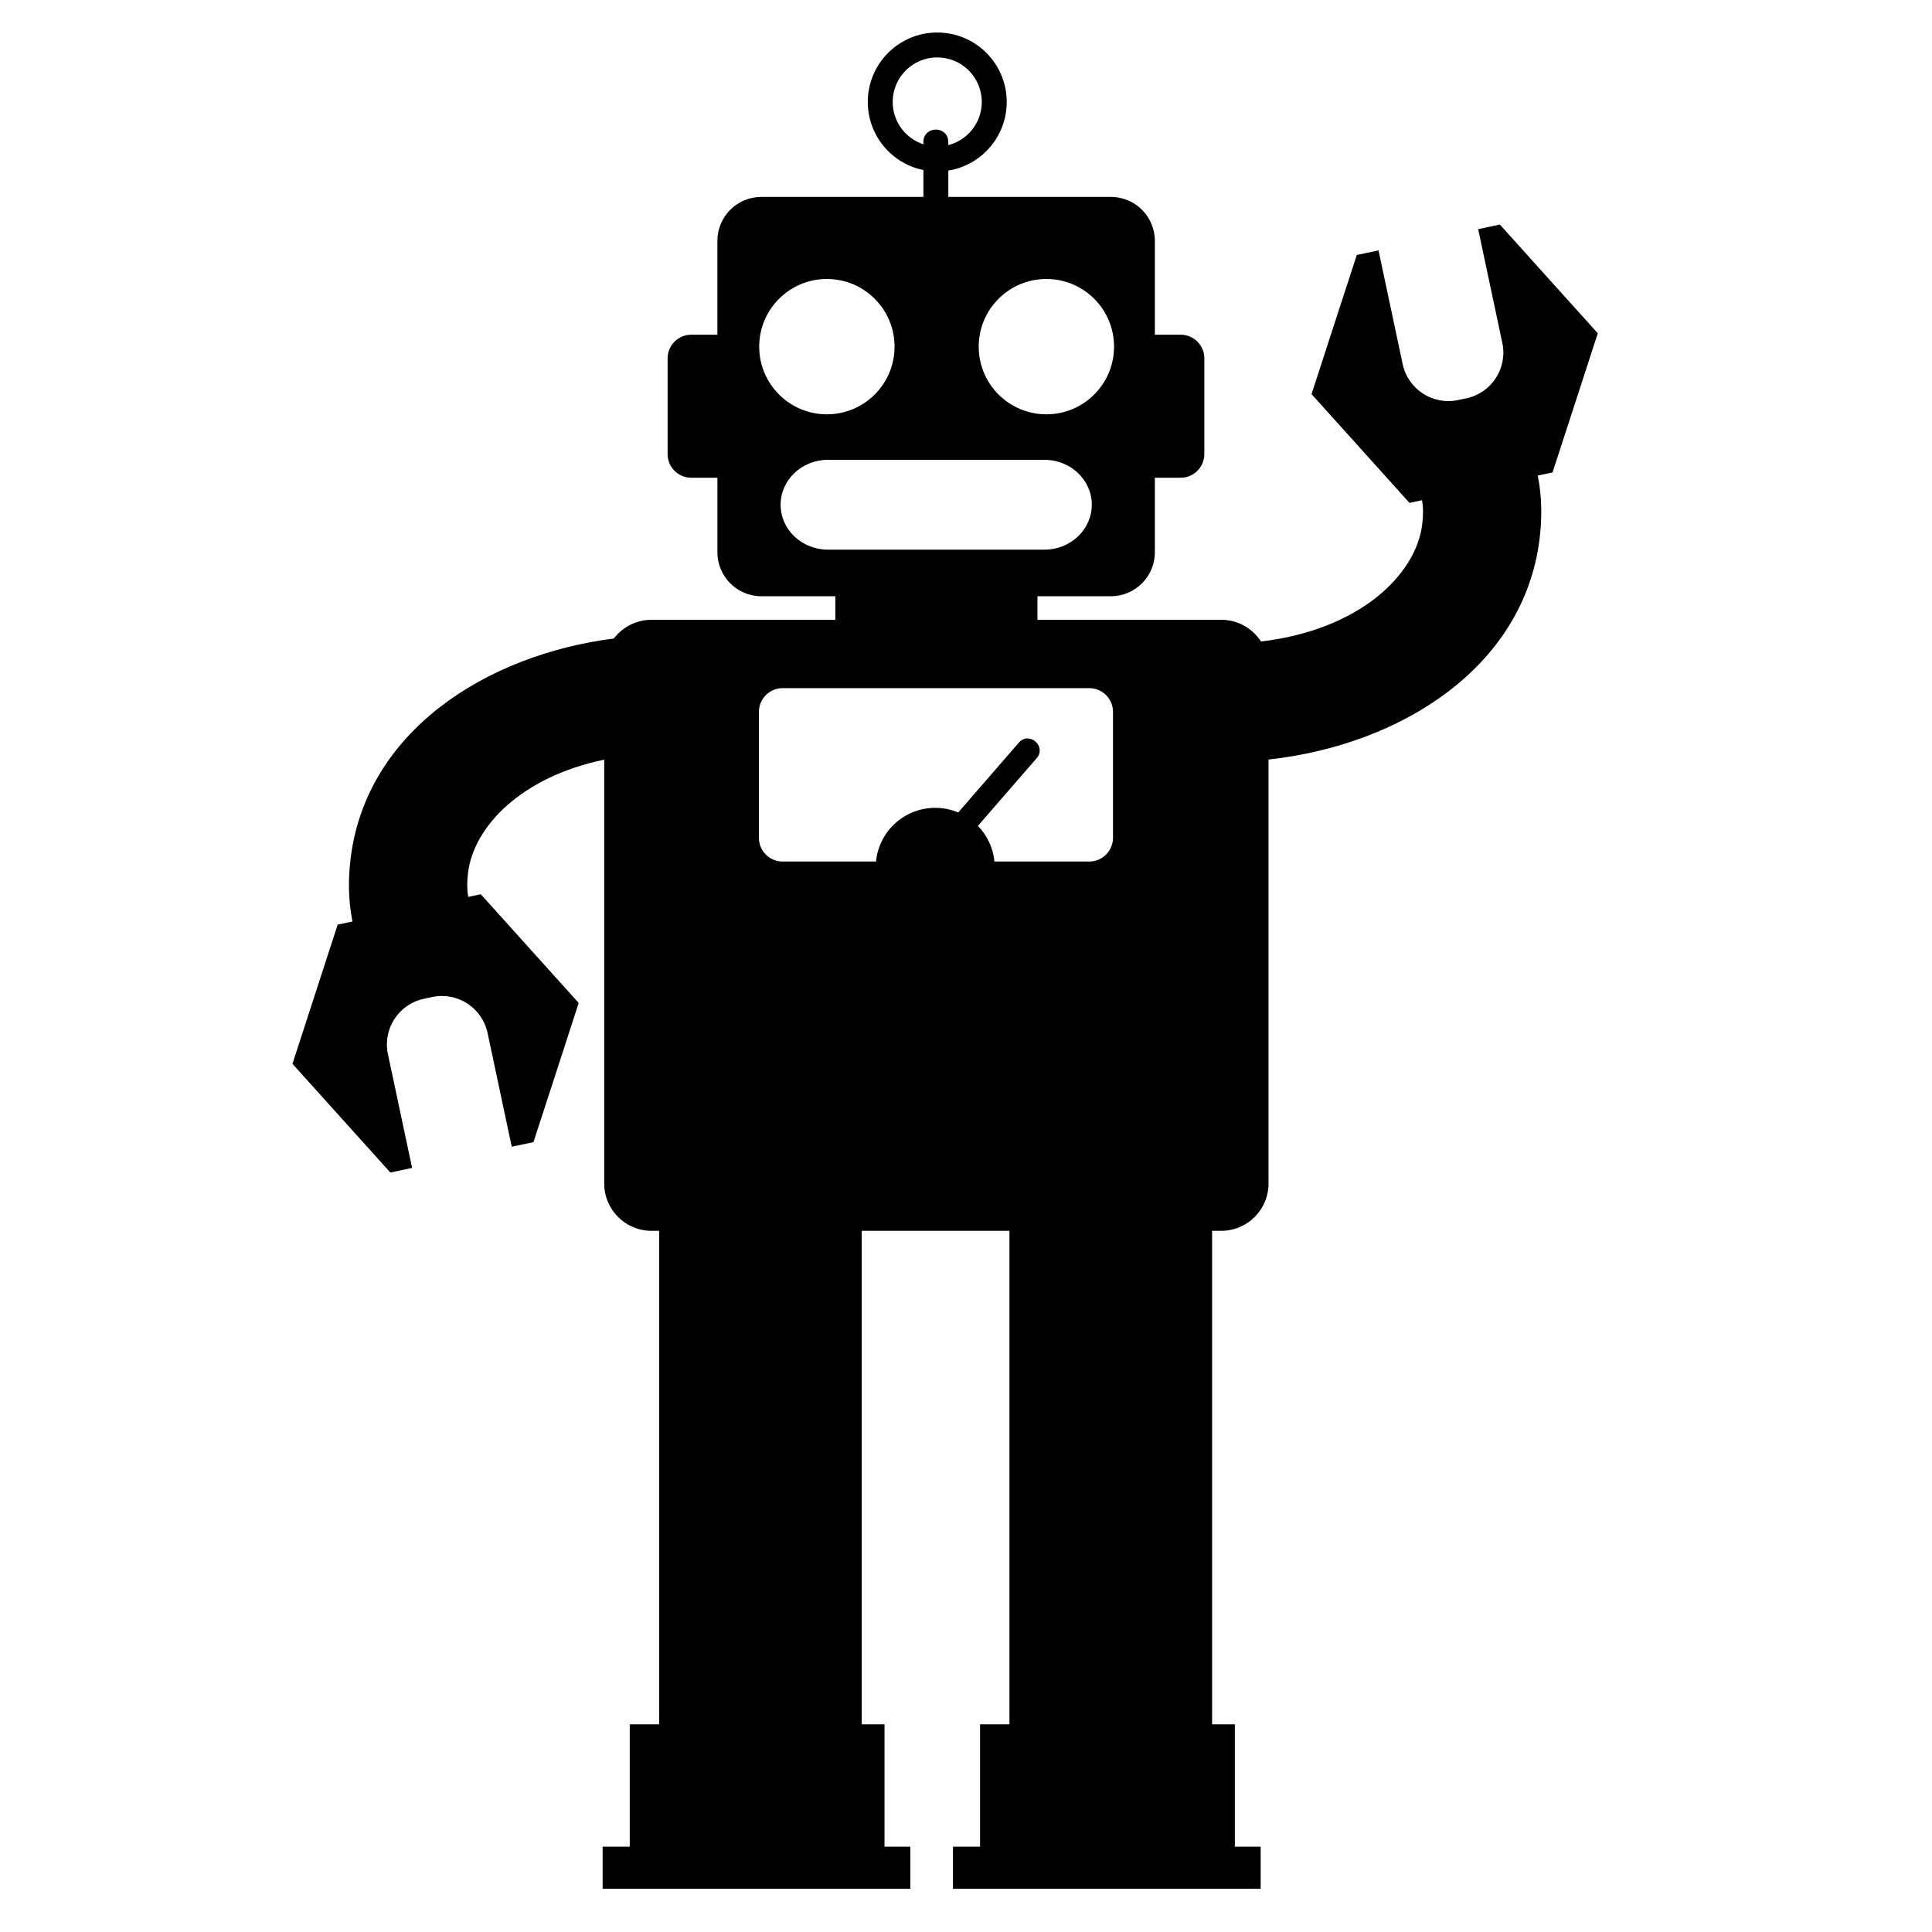
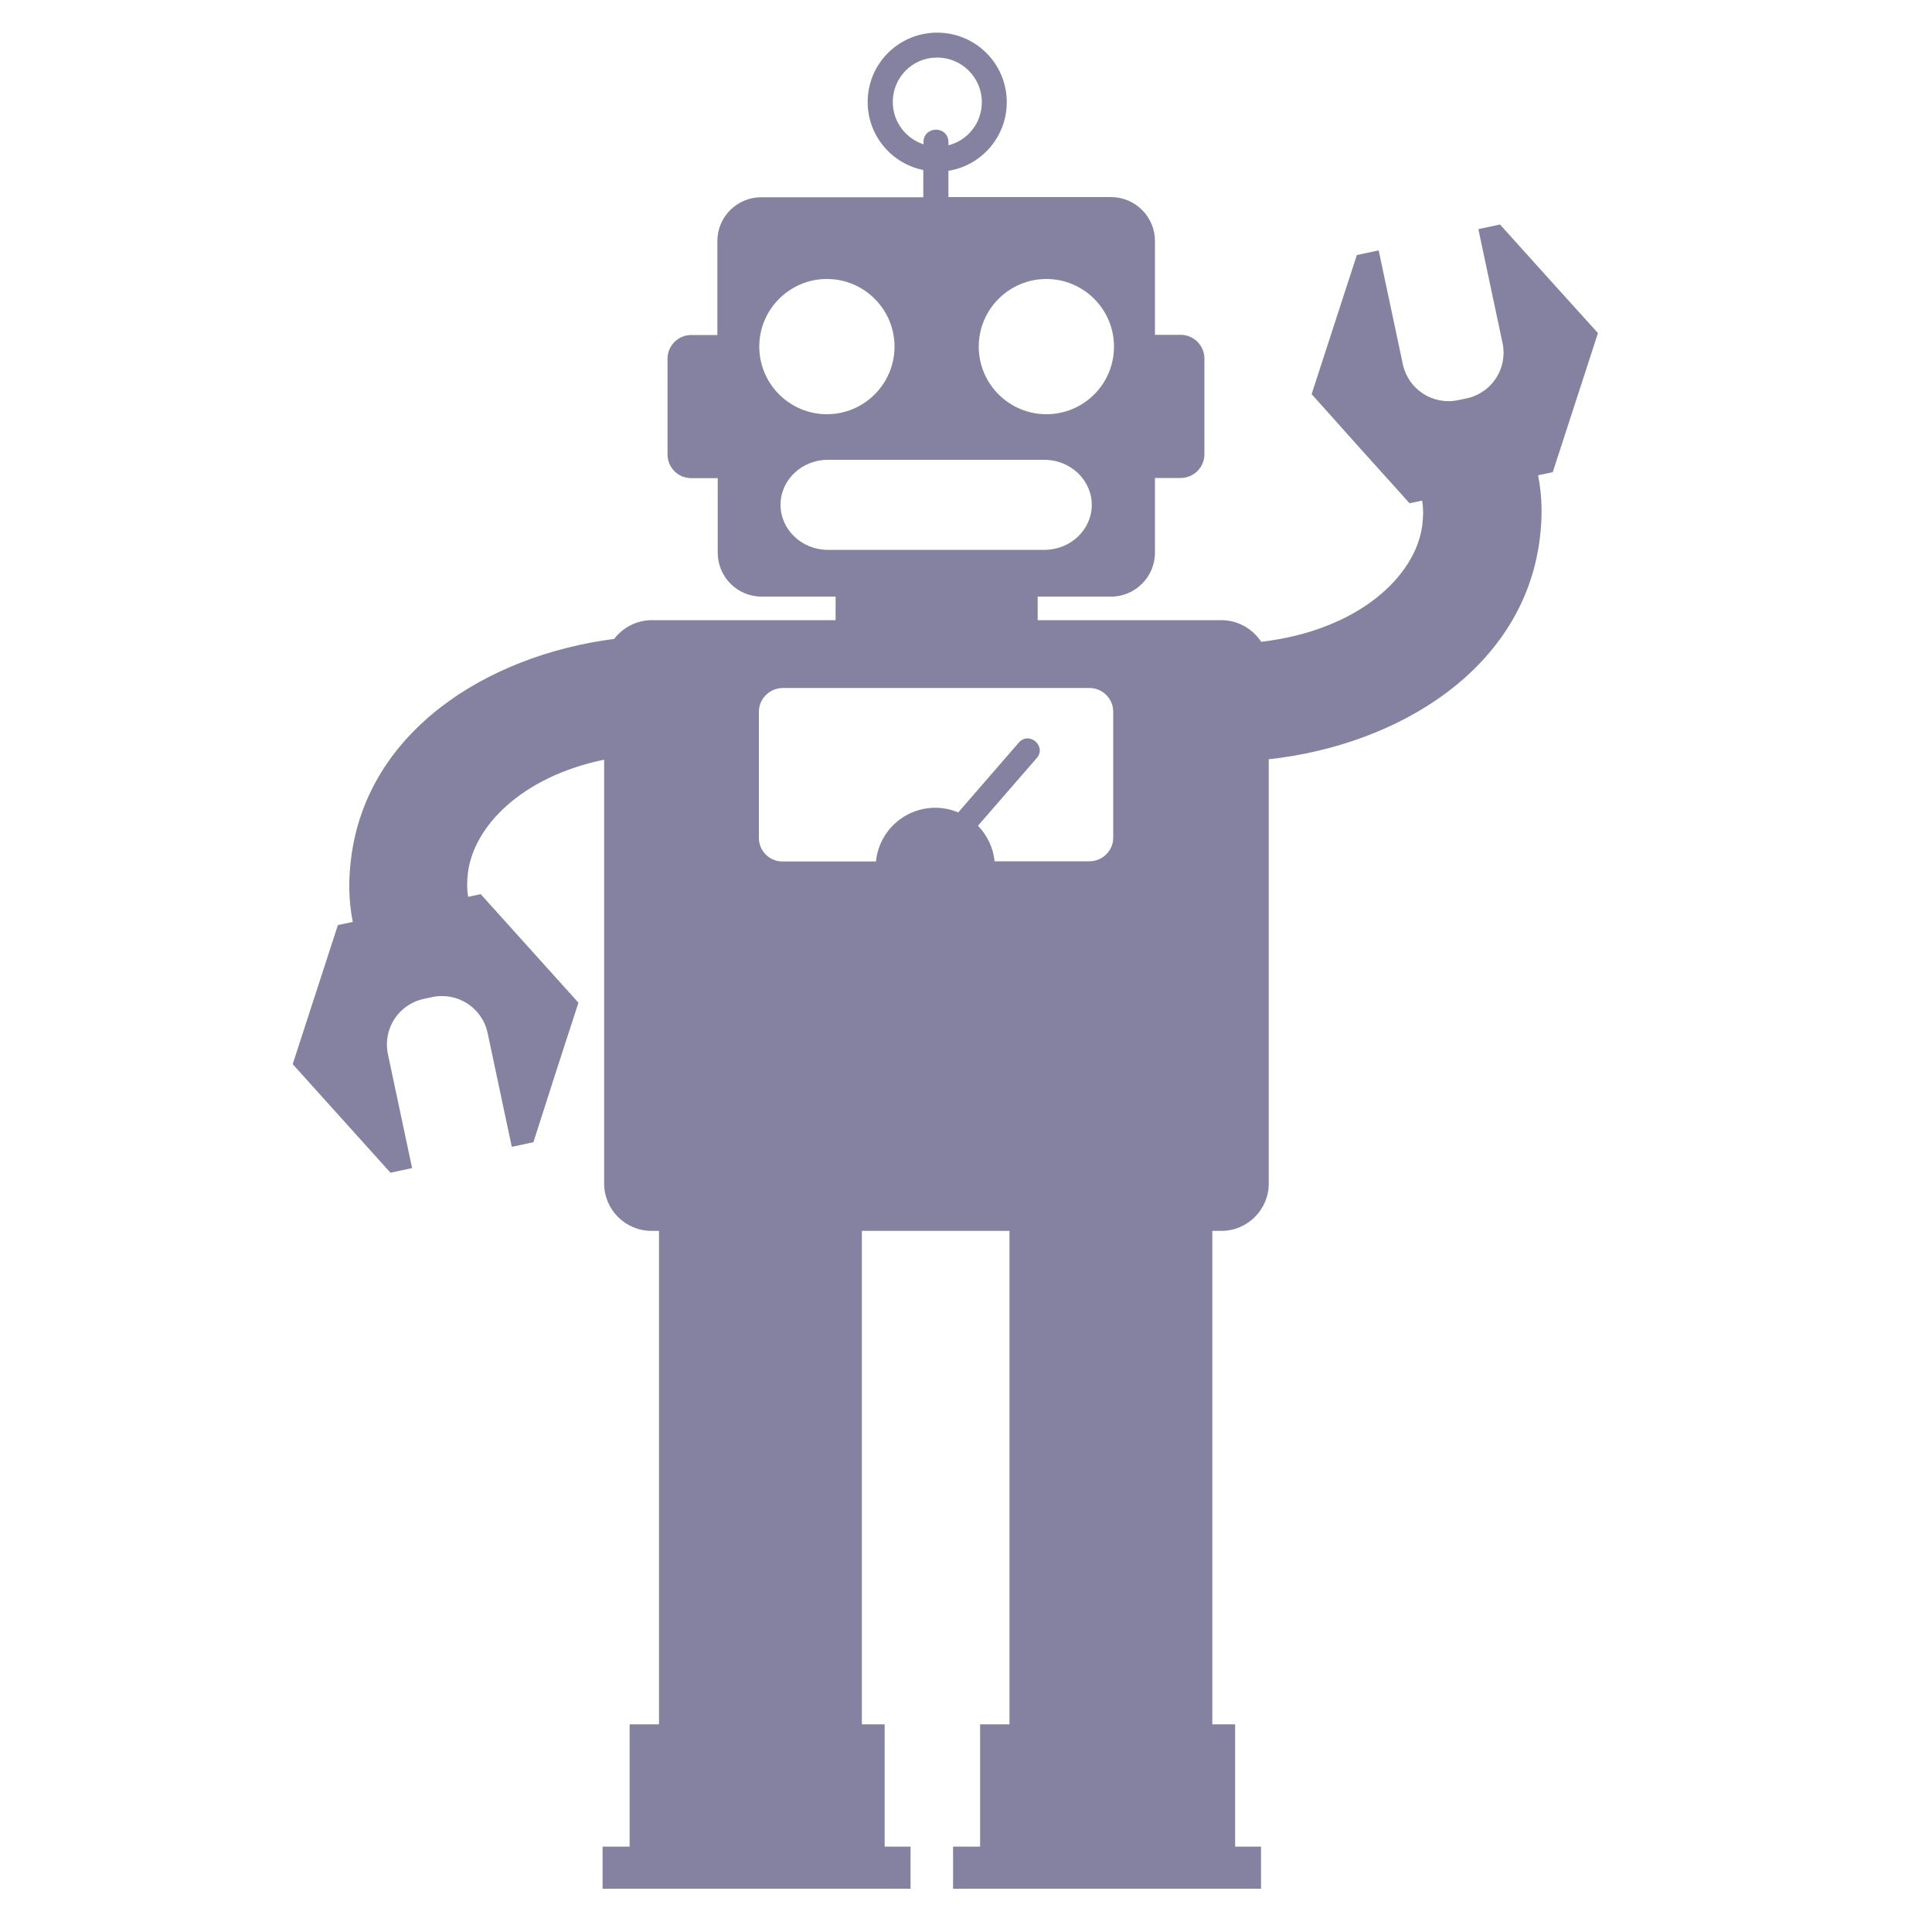
- <svg xmlns="http://www.w3.org/2000/svg" version="1.1" id="Layer_1" x="0px" y="0px" width="100px" height="100px" viewBox="0 0 100 100" enable-background="new 0 0 100 100" xml:space="preserve">
-   <g>
-     <path d="M50.658,17.943c0,1.934,1.568,3.502,3.502,3.502c1.936,0,3.503-1.568,3.503-3.502c0-1.935-1.567-3.503-3.503-3.503   C52.227,14.44,50.658,16.008,50.658,17.943L50.658,17.943z M40.404,26.125c0,1.284,1.097,2.325,2.45,2.325h11.208   c1.352,0,2.449-1.041,2.449-2.325c0-1.284-1.098-2.325-2.449-2.325H42.854C41.501,23.8,40.404,24.841,40.404,26.125L40.404,26.125z    M39.296,17.943c0,1.934,1.568,3.502,3.503,3.502s3.503-1.568,3.503-3.502c0-1.935-1.568-3.503-3.503-3.503   S39.296,16.008,39.296,17.943L39.296,17.943z M39.282,36.843v6.525c0,0.676,0.548,1.224,1.224,1.224h4.836   c0.151-1.559,1.466-2.778,3.065-2.778c0.422,0,0.825,0.085,1.191,0.239l3.133-3.61c0.535-0.617,1.461,0.186,0.925,0.803   l-3.04,3.502c0.474,0.487,0.788,1.13,0.857,1.844h4.91c0.676,0,1.225-0.548,1.225-1.224v-6.525c0-0.676-0.549-1.225-1.225-1.225   H40.506C39.83,35.618,39.282,36.167,39.282,36.843L39.282,36.843z M46.205,5.277c0,1.023,0.667,1.891,1.589,2.192V7.351   c0-0.428,0.335-0.645,0.645-0.645s0.644,0.217,0.644,0.645v0.161c0.997-0.254,1.734-1.159,1.734-2.234   c0-1.274-1.032-2.306-2.307-2.306C47.238,2.971,46.205,4.003,46.205,5.277L46.205,5.277z M27.612,59.116l-1.124,0.239l-1.251-5.887   c-0.277-1.307-1.561-2.141-2.867-1.863l-0.43,0.092c-1.306,0.277-2.139,1.561-1.861,2.866l1.251,5.888l-1.125,0.239l-2.534-2.813   l-2.533-2.814l1.17-3.602l1.17-3.601l0.765-0.163c-0.227-1.143-0.22-2.247-0.094-3.271c0.804-6.547,6.97-10.524,13.624-11.378   c0.448-0.588,1.155-0.968,1.951-0.968h9.514v-1.219h-3.831c-1.256,0-2.274-1.019-2.274-2.275v-3.858H35.78   c-0.676,0-1.225-0.549-1.225-1.225v-4.954c0-0.676,0.548-1.225,1.225-1.225h1.352v-4.858c0-1.256,1.019-2.274,2.274-2.274h8.389   V8.801c-1.643-0.333-2.878-1.783-2.878-3.523c0-1.986,1.609-3.595,3.595-3.595s3.596,1.609,3.596,3.595   c0,1.791-1.31,3.275-3.023,3.55v1.364H57.5c1.256,0,2.275,1.019,2.275,2.274v4.858h1.334c0.678,0,1.227,0.548,1.227,1.225v4.954   c0,0.676-0.549,1.225-1.227,1.225h-1.334v3.858c0,1.256-1.02,2.275-2.275,2.275h-3.801v1.219h9.512   c0.863,0,1.623,0.448,2.059,1.124c5.086-0.601,8.021-3.439,8.343-6.062c0.062-0.489,0.054-0.898-0.008-1.252l-0.651,0.139   l-2.533-2.814L67.886,20.4l1.169-3.601l1.172-3.601l1.125-0.239l1.25,5.887c0.277,1.306,1.562,2.139,2.867,1.861l0.43-0.091   c1.307-0.277,2.139-1.561,1.861-2.867l-1.25-5.887l1.123-0.239l2.533,2.814l2.535,2.814l-1.17,3.601l-1.172,3.601l-0.764,0.163   c0.227,1.142,0.219,2.246,0.094,3.271c-0.82,6.679-7.223,10.684-14.03,11.426V61.26c0,1.352-1.097,2.447-2.448,2.447h-0.473V89.25   h1.178v6.333h1.336v2.179H49.326v-2.179h1.402V89.25h1.521V63.707h-7.645V89.25h1.178v6.333h1.337v2.179H31.192v-2.179h1.403V89.25   h1.521V63.707h-0.393c-1.353,0-2.449-1.096-2.449-2.447V39.32c-4.289,0.89-6.754,3.46-7.048,5.852   c-0.061,0.49-0.053,0.898,0.008,1.252l0.652-0.138l2.533,2.814l2.534,2.812l-1.169,3.603L27.612,59.116L27.612,59.116z" />
-   </g>
+ <svg xmlns="http://www.w3.org/2000/svg" version="1.1" x="0" y="0" width="100" height="100" viewBox="0" enable-background="new 0 0 100 100" xml:space="preserve">
+   <path fill="rgb(133,129,161)" d="M50.66 17.94c0 1.93 1.57 3.5 3.5 3.5 1.94 0 3.5-1.57 3.5-3.5 0-1.93-1.57-3.5-3.5-3.5C52.23 14.44 50.66 16.01 50.66 17.94L50.66 17.94zM40.4 26.13c0 1.28 1.1 2.33 2.45 2.33h11.21c1.35 0 2.45-1.04 2.45-2.33 0-1.28-1.1-2.33-2.45-2.33H42.85C41.5 23.8 40.4 24.84 40.4 26.13L40.4 26.13zM39.3 17.94c0 1.93 1.57 3.5 3.5 3.5s3.5-1.57 3.5-3.5c0-1.93-1.57-3.5-3.5-3.5S39.3 16.01 39.3 17.94L39.3 17.94zM39.28 36.84v6.53c0 0.68 0.55 1.22 1.22 1.22h4.84c0.15-1.56 1.47-2.78 3.07-2.78 0.42 0 0.83 0.09 1.19 0.24l3.13-3.61c0.54-0.62 1.46 0.19 0.93 0.8l-3.04 3.5c0.47 0.49 0.79 1.13 0.86 1.84h4.91c0.68 0 1.23-0.55 1.23-1.22v-6.52c0-0.68-0.55-1.23-1.23-1.23H40.51C39.83 35.62 39.28 36.17 39.28 36.84L39.28 36.84zM46.21 5.28c0 1.02 0.67 1.89 1.59 2.19V7.35c0-0.43 0.34-0.64 0.65-0.64s0.64 0.22 0.64 0.65v0.16c1-0.25 1.73-1.16 1.73-2.23 0-1.27-1.03-2.31-2.31-2.31C47.24 2.97 46.21 4 46.21 5.28L46.21 5.28zM27.61 59.12l-1.12 0.24 -1.25-5.89c-0.28-1.31-1.56-2.14-2.87-1.86l-0.43 0.09c-1.31 0.28-2.14 1.56-1.86 2.87l1.25 5.89 -1.12 0.24 -2.53-2.81 -2.53-2.81 1.17-3.6 1.17-3.6 0.77-0.16c-0.23-1.14-0.22-2.25-0.09-3.27 0.8-6.55 6.97-10.52 13.62-11.38 0.45-0.59 1.16-0.97 1.95-0.97h9.51v-1.22h-3.83c-1.26 0-2.27-1.02-2.27-2.27v-3.86H35.78c-0.68 0-1.23-0.55-1.23-1.23v-4.95c0-0.68 0.55-1.23 1.23-1.23h1.35v-4.86c0-1.26 1.02-2.27 2.27-2.27h8.39V8.8c-1.64-0.33-2.88-1.78-2.88-3.52 0-1.99 1.61-3.59 3.6-3.59s3.6 1.61 3.6 3.6c0 1.79-1.31 3.28-3.02 3.55v1.36H57.5c1.26 0 2.28 1.02 2.28 2.27v4.86h1.33c0.68 0 1.23 0.55 1.23 1.23v4.95c0 0.68-0.55 1.23-1.23 1.23h-1.33v3.86c0 1.26-1.02 2.28-2.27 2.28h-3.8v1.22h9.51c0.86 0 1.62 0.45 2.06 1.12 5.09-0.6 8.02-3.44 8.34-6.06 0.06-0.49 0.05-0.9-0.01-1.25l-0.65 0.14 -2.53-2.81L67.89 20.4l1.17-3.6 1.17-3.6 1.13-0.24 1.25 5.89c0.28 1.31 1.56 2.14 2.87 1.86l0.43-0.09c1.31-0.28 2.14-1.56 1.86-2.87l-1.25-5.89 1.12-0.24 2.53 2.81 2.54 2.81 -1.17 3.6 -1.17 3.6 -0.76 0.16c0.23 1.14 0.22 2.25 0.09 3.27 -0.82 6.68-7.22 10.68-14.03 11.43V61.26c0 1.35-1.1 2.45-2.45 2.45h-0.47V89.25h1.18v6.33h1.34v2.18H49.33v-2.18h1.4V89.25h1.52V63.71h-7.64V89.25h1.18v6.33h1.34v2.18H31.19v-2.18h1.4V89.25h1.52V63.71h-0.39c-1.35 0-2.45-1.1-2.45-2.45V39.32c-4.29 0.89-6.75 3.46-7.05 5.85 -0.06 0.49-0.05 0.9 0.01 1.25l0.65-0.14 2.53 2.81 2.53 2.81 -1.17 3.6L27.61 59.12 27.61 59.12z" />
</svg>
